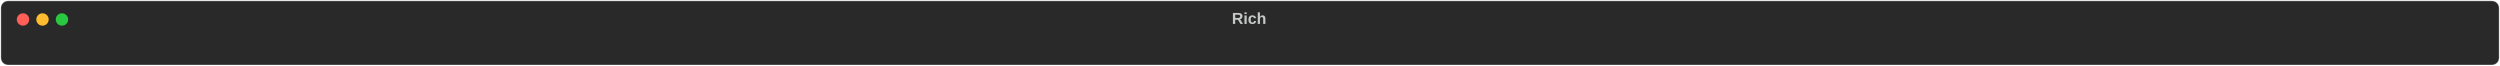
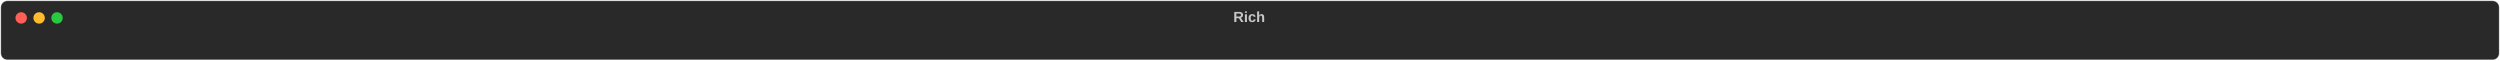
- <svg xmlns="http://www.w3.org/2000/svg" class="rich-terminal" viewBox="0 0 2824 74.4">
+ <svg xmlns="http://www.w3.org/2000/svg" class="rich-terminal" viewBox="0 0 3068 74.4">
  <style>

    @font-face {
        font-family: "Fira Code";
        src: local("FiraCode-Regular"),
                url("https://cdnjs.cloudflare.com/ajax/libs/firacode/6.2.0/woff2/FiraCode-Regular.woff2") format("woff2"),
                url("https://cdnjs.cloudflare.com/ajax/libs/firacode/6.2.0/woff/FiraCode-Regular.woff") format("woff");
        font-style: normal;
        font-weight: 400;
    }
    @font-face {
        font-family: "Fira Code";
        src: local("FiraCode-Bold"),
                url("https://cdnjs.cloudflare.com/ajax/libs/firacode/6.2.0/woff2/FiraCode-Bold.woff2") format("woff2"),
                url("https://cdnjs.cloudflare.com/ajax/libs/firacode/6.2.0/woff/FiraCode-Bold.woff") format("woff");
        font-style: bold;
        font-weight: 700;
    }

    .terminal-62194055-matrix {
        font-family: Fira Code, monospace;
        font-size: 20px;
        line-height: 24.4px;
        font-variant-east-asian: full-width;
    }

    .terminal-62194055-title {
        font-size: 18px;
        font-weight: bold;
        font-family: arial;
    }

    
    </style>
  <defs>
    <clipPath id="terminal-62194055-clip-terminal">
-       <rect x="0" y="0" width="2805.0" height="23.4" />
+       <rect x="0" y="0" width="3049.0" height="23.4" />
    </clipPath>
  </defs>
-   <rect fill="#292929" stroke="rgba(255,255,255,0.35)" stroke-width="1" x="1" y="1" width="2822" height="72.4" rx="8" />
-   <text class="terminal-62194055-title" fill="#c5c8c6" text-anchor="middle" x="1411" y="27">Rich</text>
+   <rect fill="#292929" stroke="rgba(255,255,255,0.35)" stroke-width="1" x="1" y="1" width="3066" height="72.4" rx="8" />
+   <text class="terminal-62194055-title" fill="#c5c8c6" text-anchor="middle" x="1533" y="27">Rich</text>
  <g transform="translate(26,22)">
    <circle cx="0" cy="0" r="7" fill="#ff5f57" />
    <circle cx="22" cy="0" r="7" fill="#febc2e" />
    <circle cx="44" cy="0" r="7" fill="#28c840" />
  </g>
  <g transform="translate(9, 41)" clip-path="url(#terminal-62194055-clip-terminal)">
    <g class="terminal-62194055-matrix">
    
    </g>
  </g>
</svg>
